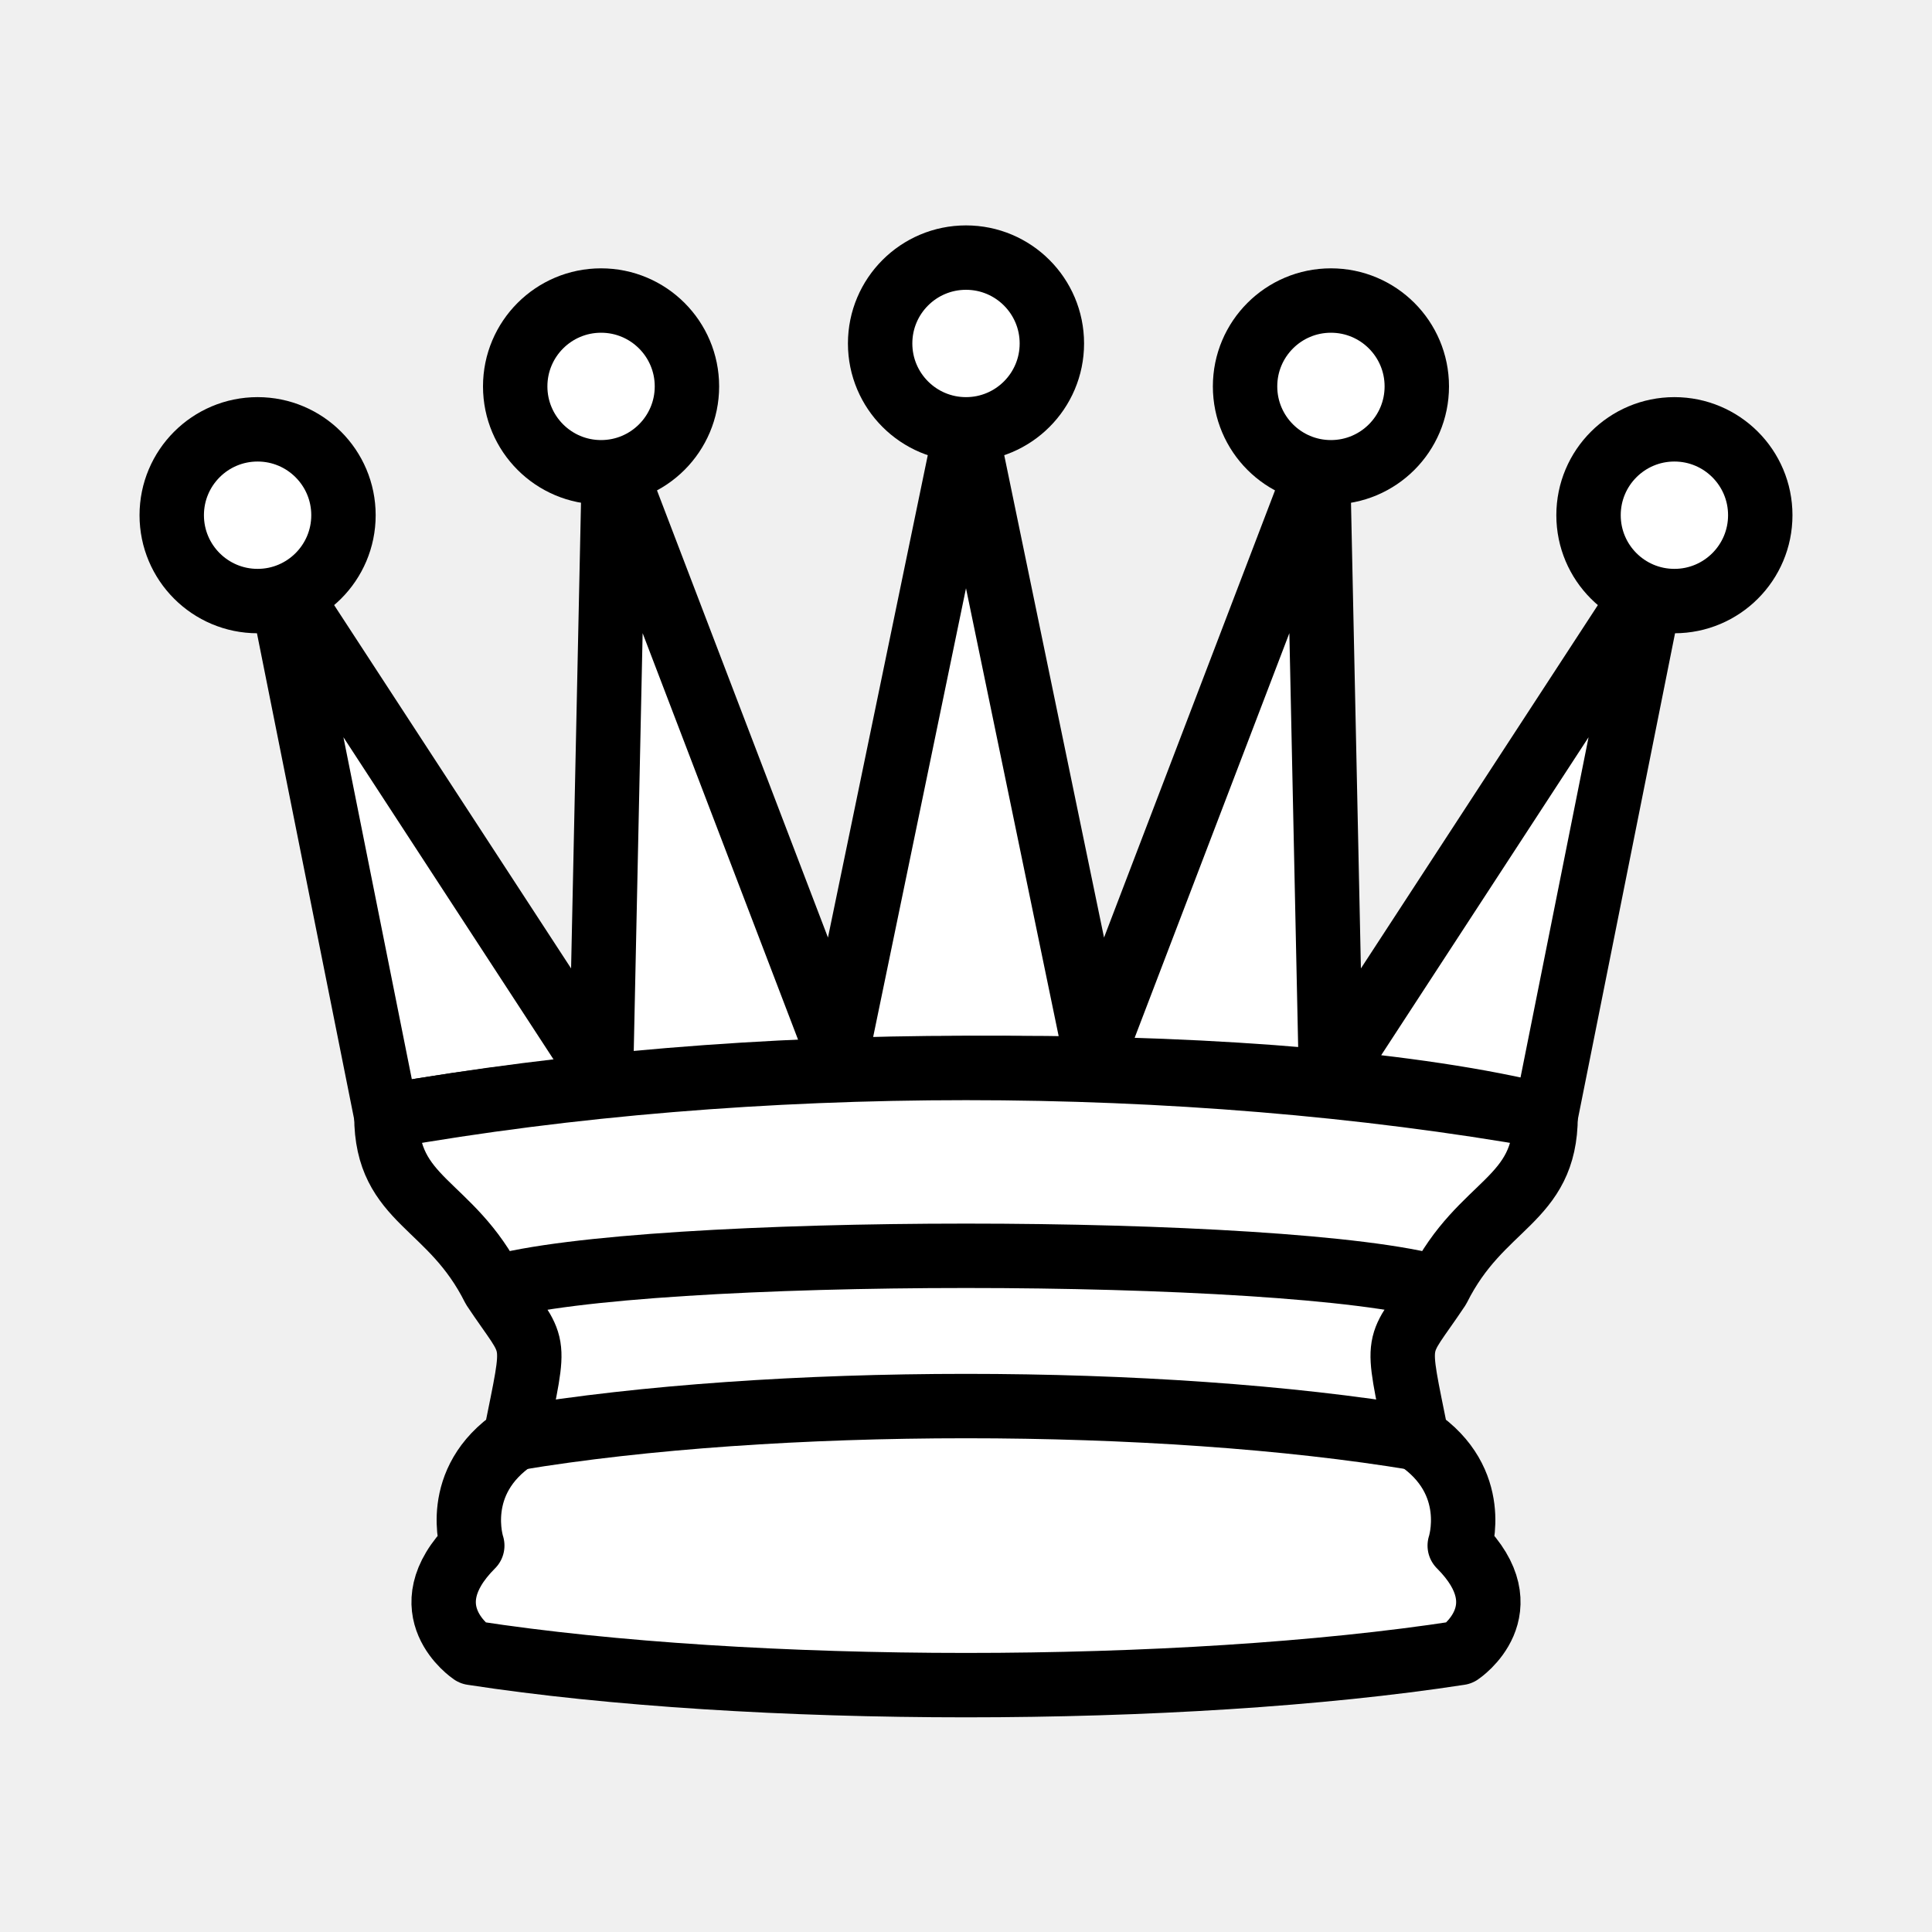
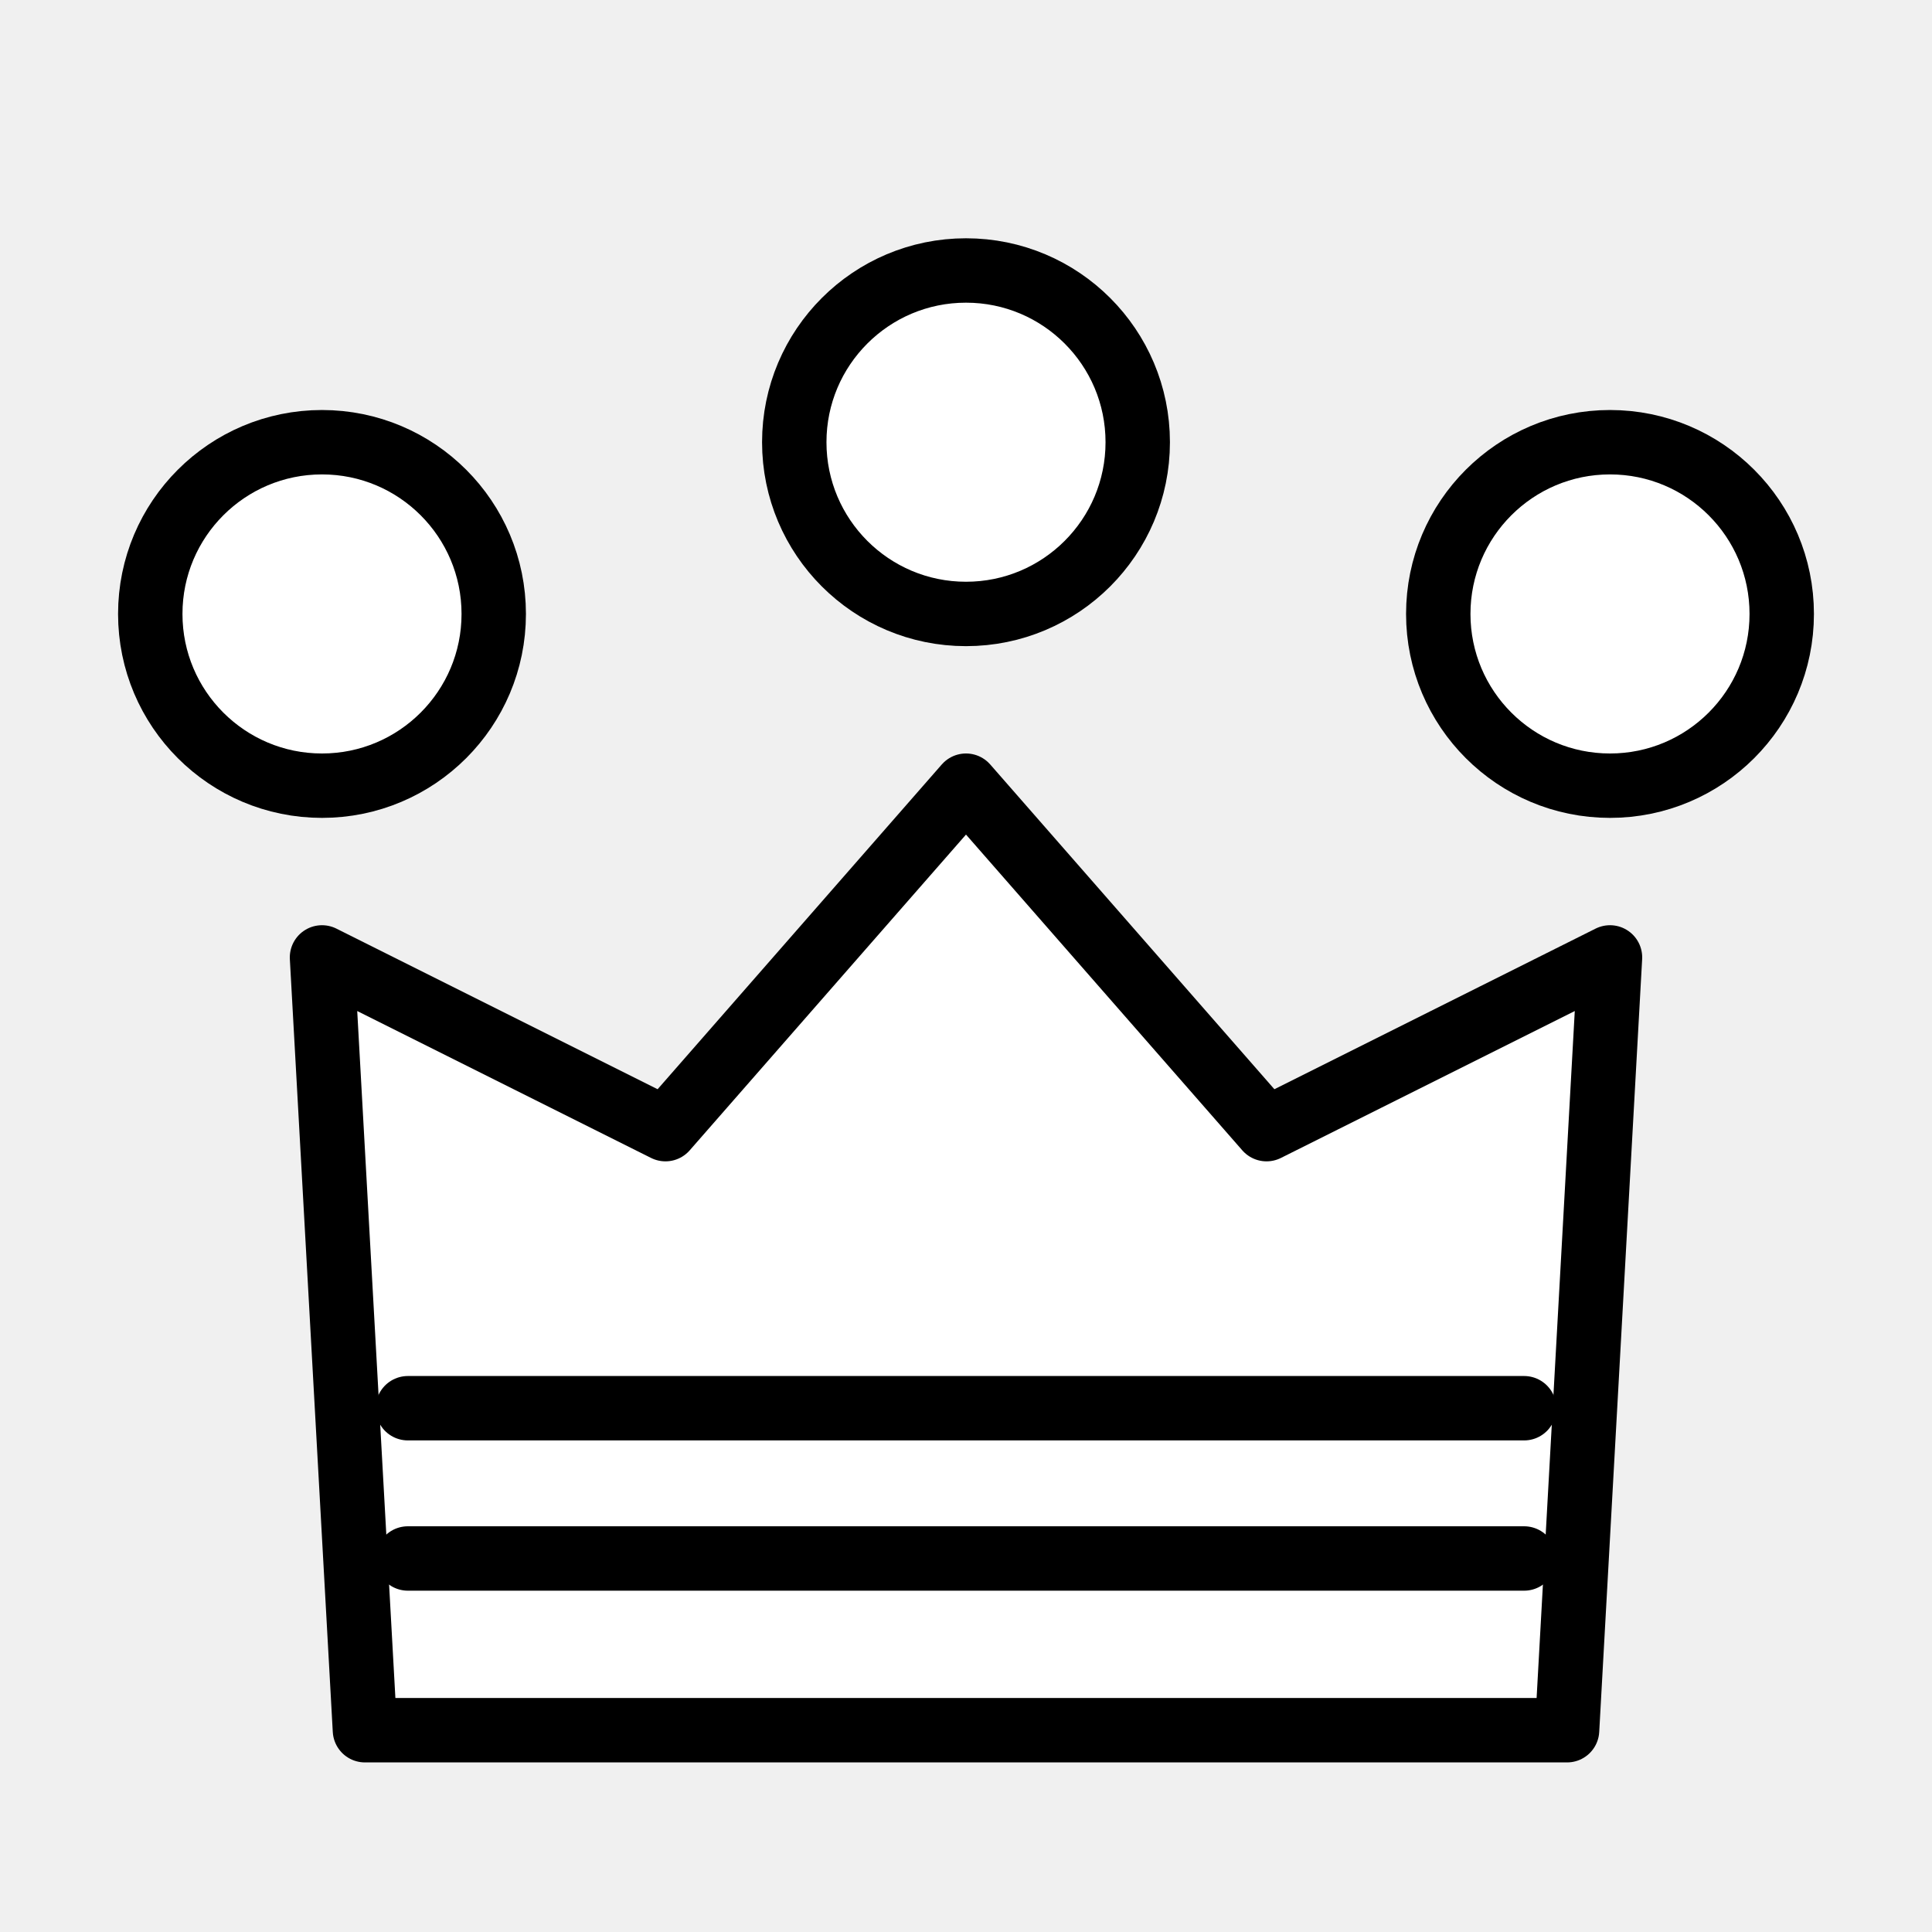
<svg xmlns="http://www.w3.org/2000/svg" version="1.1" width="45" height="45">
-   <g style="fill:#ffffff;stroke:#000000;stroke-width:1.5;stroke-linejoin:round">
-     <path d="M 9,26 C 17.5,24.5 30,24.5 36,26 L 38.5,13.5 L 31,25 L 30.7,10.9 L 25.5,24.5 L 22.5,10 L 19.5,24.5 L 14.3,10.9 L 14,25 L 6.5,13.5 L 9,26 z" />
-     <path d="M 9,26 C 9,28 10.5,28 11.5,30 C 12.5,31.5 12.5,31 12,33.5 C 10.5,34.5 11,36 11,36 C 9.5,37.5 11,38.5 11,38.5 C 17.5,39.5 27.5,39.5 34,38.5 C 34,38.5 35.5,37.5 34,36 C 34,36 34.5,34.5 33,33.5 C 32.5,31 32.5,31.5 33.5,30 C 34.5,28 36,28 36,26 C 27.5,24.5 17.5,24.5 9,26 z" />
-     <path d="M 11.5,30 C 15,29 30,29 33.5,30" style="fill:none" />
-     <path d="M 12,33.5 C 18,32.5 27,32.5 33,33.5" style="fill:none" />
-     <circle cx="6" cy="12" r="2" />
-     <circle cx="14" cy="9" r="2" />
-     <circle cx="22.5" cy="8" r="2" />
-     <circle cx="31" cy="9" r="2" />
-     <circle cx="39" cy="12" r="2" />
+   <g style="fill:#fff;             stroke:#000;             stroke-width:1.5;             stroke-linejoin:round" transform="translate(0,0.3)">
+     <path d="m 8.5,40           l -1,-18           l 8,4           l 7,-8           l 7,8           l 8,-4           l -1,18           z" />
+     <circle cx="7.5" cy="14" r="4" />
+     <circle cx="22.5" cy="10" r="4" />
+     <circle cx="37.5" cy="14" r="4" />
+     <path d="m 9.5,36           l 26,0" style="stroke:#000;              stroke-linecap:round;" />
+     <path d="m 9.5,32.5           l 26,0" style="stroke:#000;              stroke-linecap:round;" />
  </g>
</svg>
